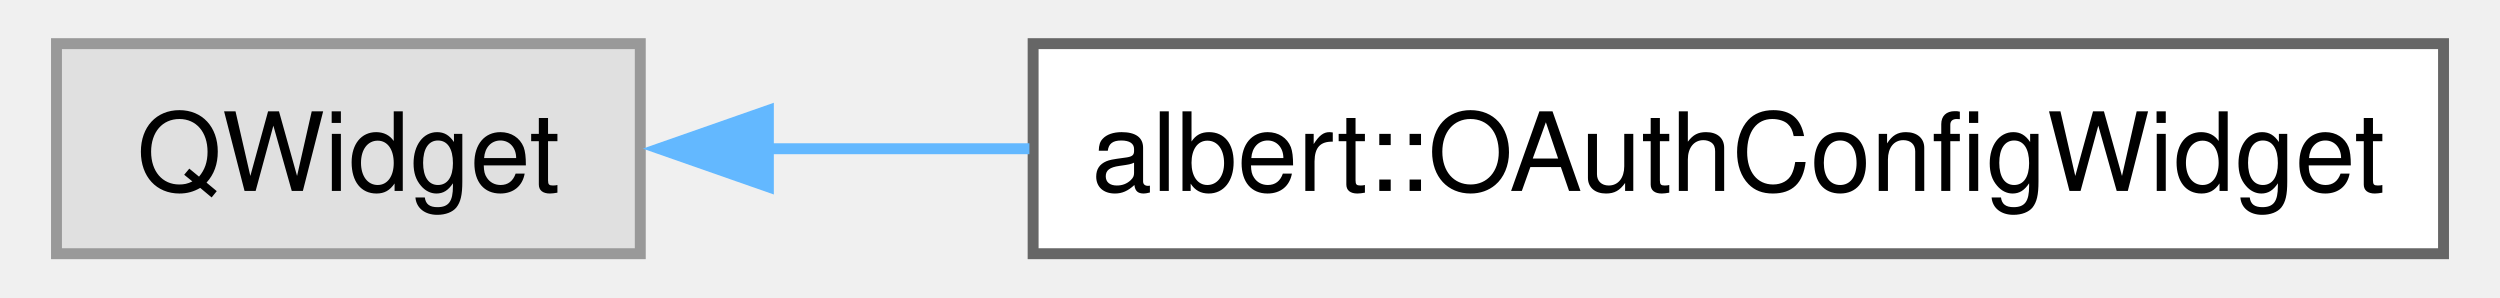
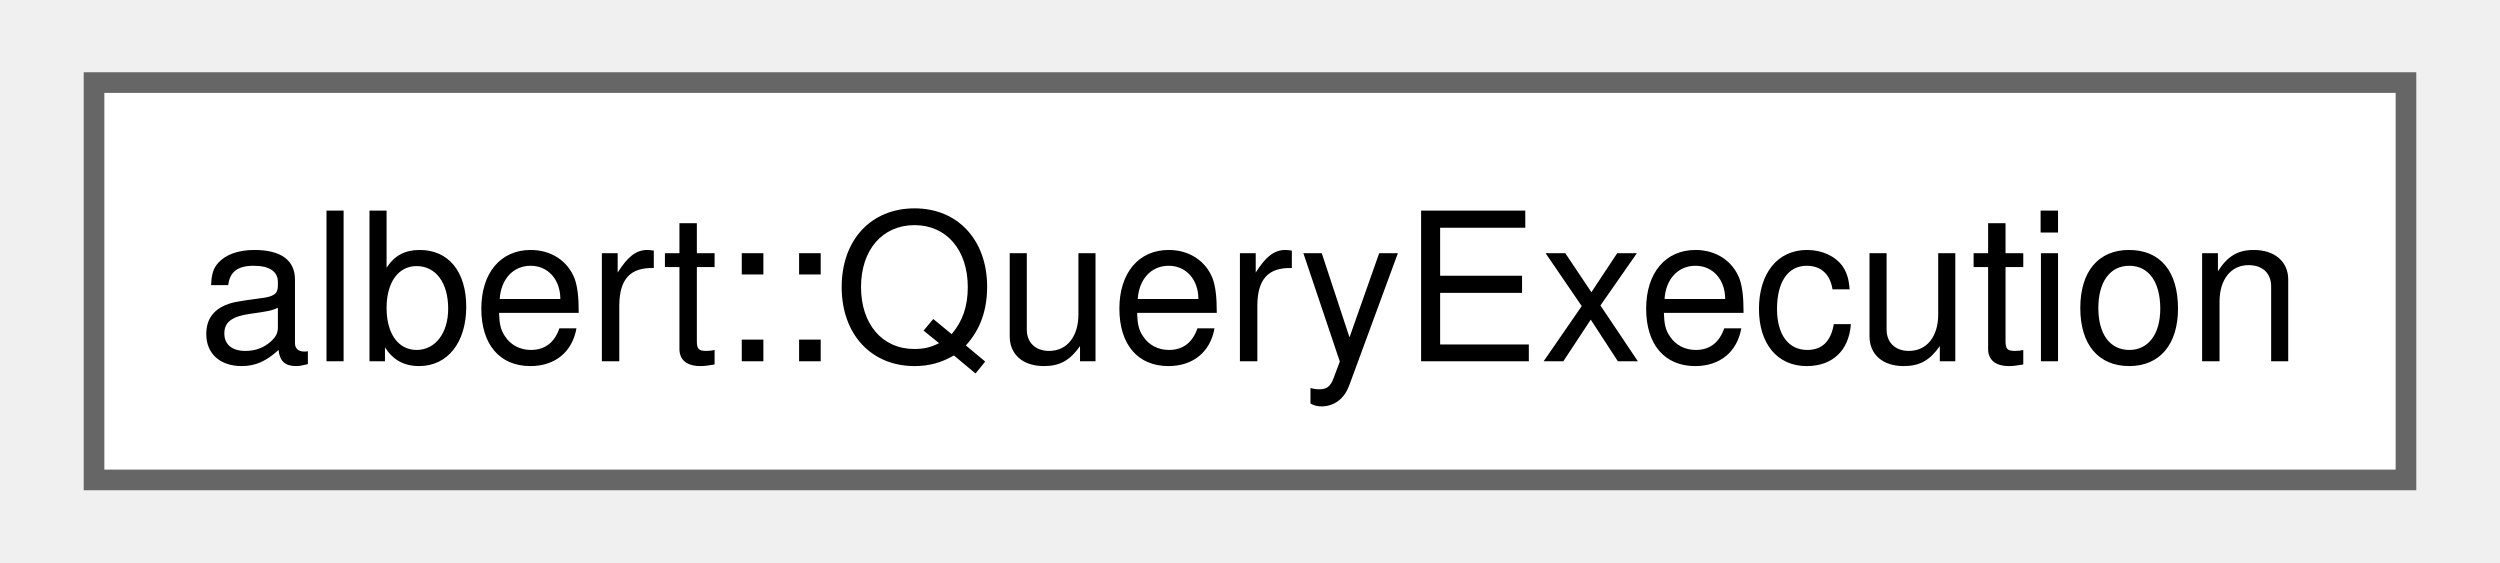
- <svg xmlns="http://www.w3.org/2000/svg" xmlns:xlink="http://www.w3.org/1999/xlink" width="227pt" height="27pt" viewBox="0.00 0.00 226.75 27.25">
+ <svg xmlns="http://www.w3.org/2000/svg" xmlns:xlink="http://www.w3.org/1999/xlink" width="120pt" height="27pt" viewBox="0.00 0.00 120.00 27.25">
  <g id="graph0" class="graph" transform="scale(1 1) rotate(0) translate(4 23.25)">
    <g id="Node000000" class="node">
      <g id="a_Node000000">
-         <a xlink:title=" ">
-           <polygon fill="#e0e0e0" stroke="#999999" points="53.5,-19.25 0,-19.25 0,0 53.5,0 53.5,-19.25" />
-           <text text-anchor="middle" x="26.75" y="-5.75" font-family="Helvetica,sans-Serif" font-size="10.00">QWidget</text>
-         </a>
-       </g>
-     </g>
-     <g id="Node000001" class="node">
-       <g id="a_Node000001">
-         <a xlink:href="classalbert_1_1OAuthConfigWidget.html" target="_top" xlink:title="Ready to use OAuth login widget.">
-           <polygon fill="white" stroke="#666666" points="218.75,-19.25 89.5,-19.25 89.5,0 218.75,0 218.75,-19.25" />
-           <text text-anchor="middle" x="154.12" y="-5.75" font-family="Helvetica,sans-Serif" font-size="10.00">albert::OAuthConfigWidget</text>
-         </a>
-       </g>
-     </g>
-     <g id="edge24_Node000000_Node000001" class="edge">
-       <g id="a_edge24_Node000000_Node000001">
-         <a xlink:title=" ">
-           <path fill="none" stroke="#63b8ff" d="M65.11,-9.62C72.72,-9.62 80.92,-9.62 89.16,-9.62" />
-           <polygon fill="#63b8ff" stroke="#63b8ff" points="65.24,-6.13 55.24,-9.63 65.24,-13.13 65.24,-6.13" />
+         <a xlink:href="classalbert_1_1QueryExecution.html" target="_top" xlink:title="Abstract asynchronous query execution interface.">
+           <polygon fill="white" stroke="#666666" points="112,-19.25 0,-19.25 0,0 112,0 112,-19.25" />
+           <text text-anchor="middle" x="56" y="-5.75" font-family="Helvetica,sans-Serif" font-size="10.00">albert::QueryExecution</text>
        </a>
      </g>
    </g>
  </g>
</svg>
